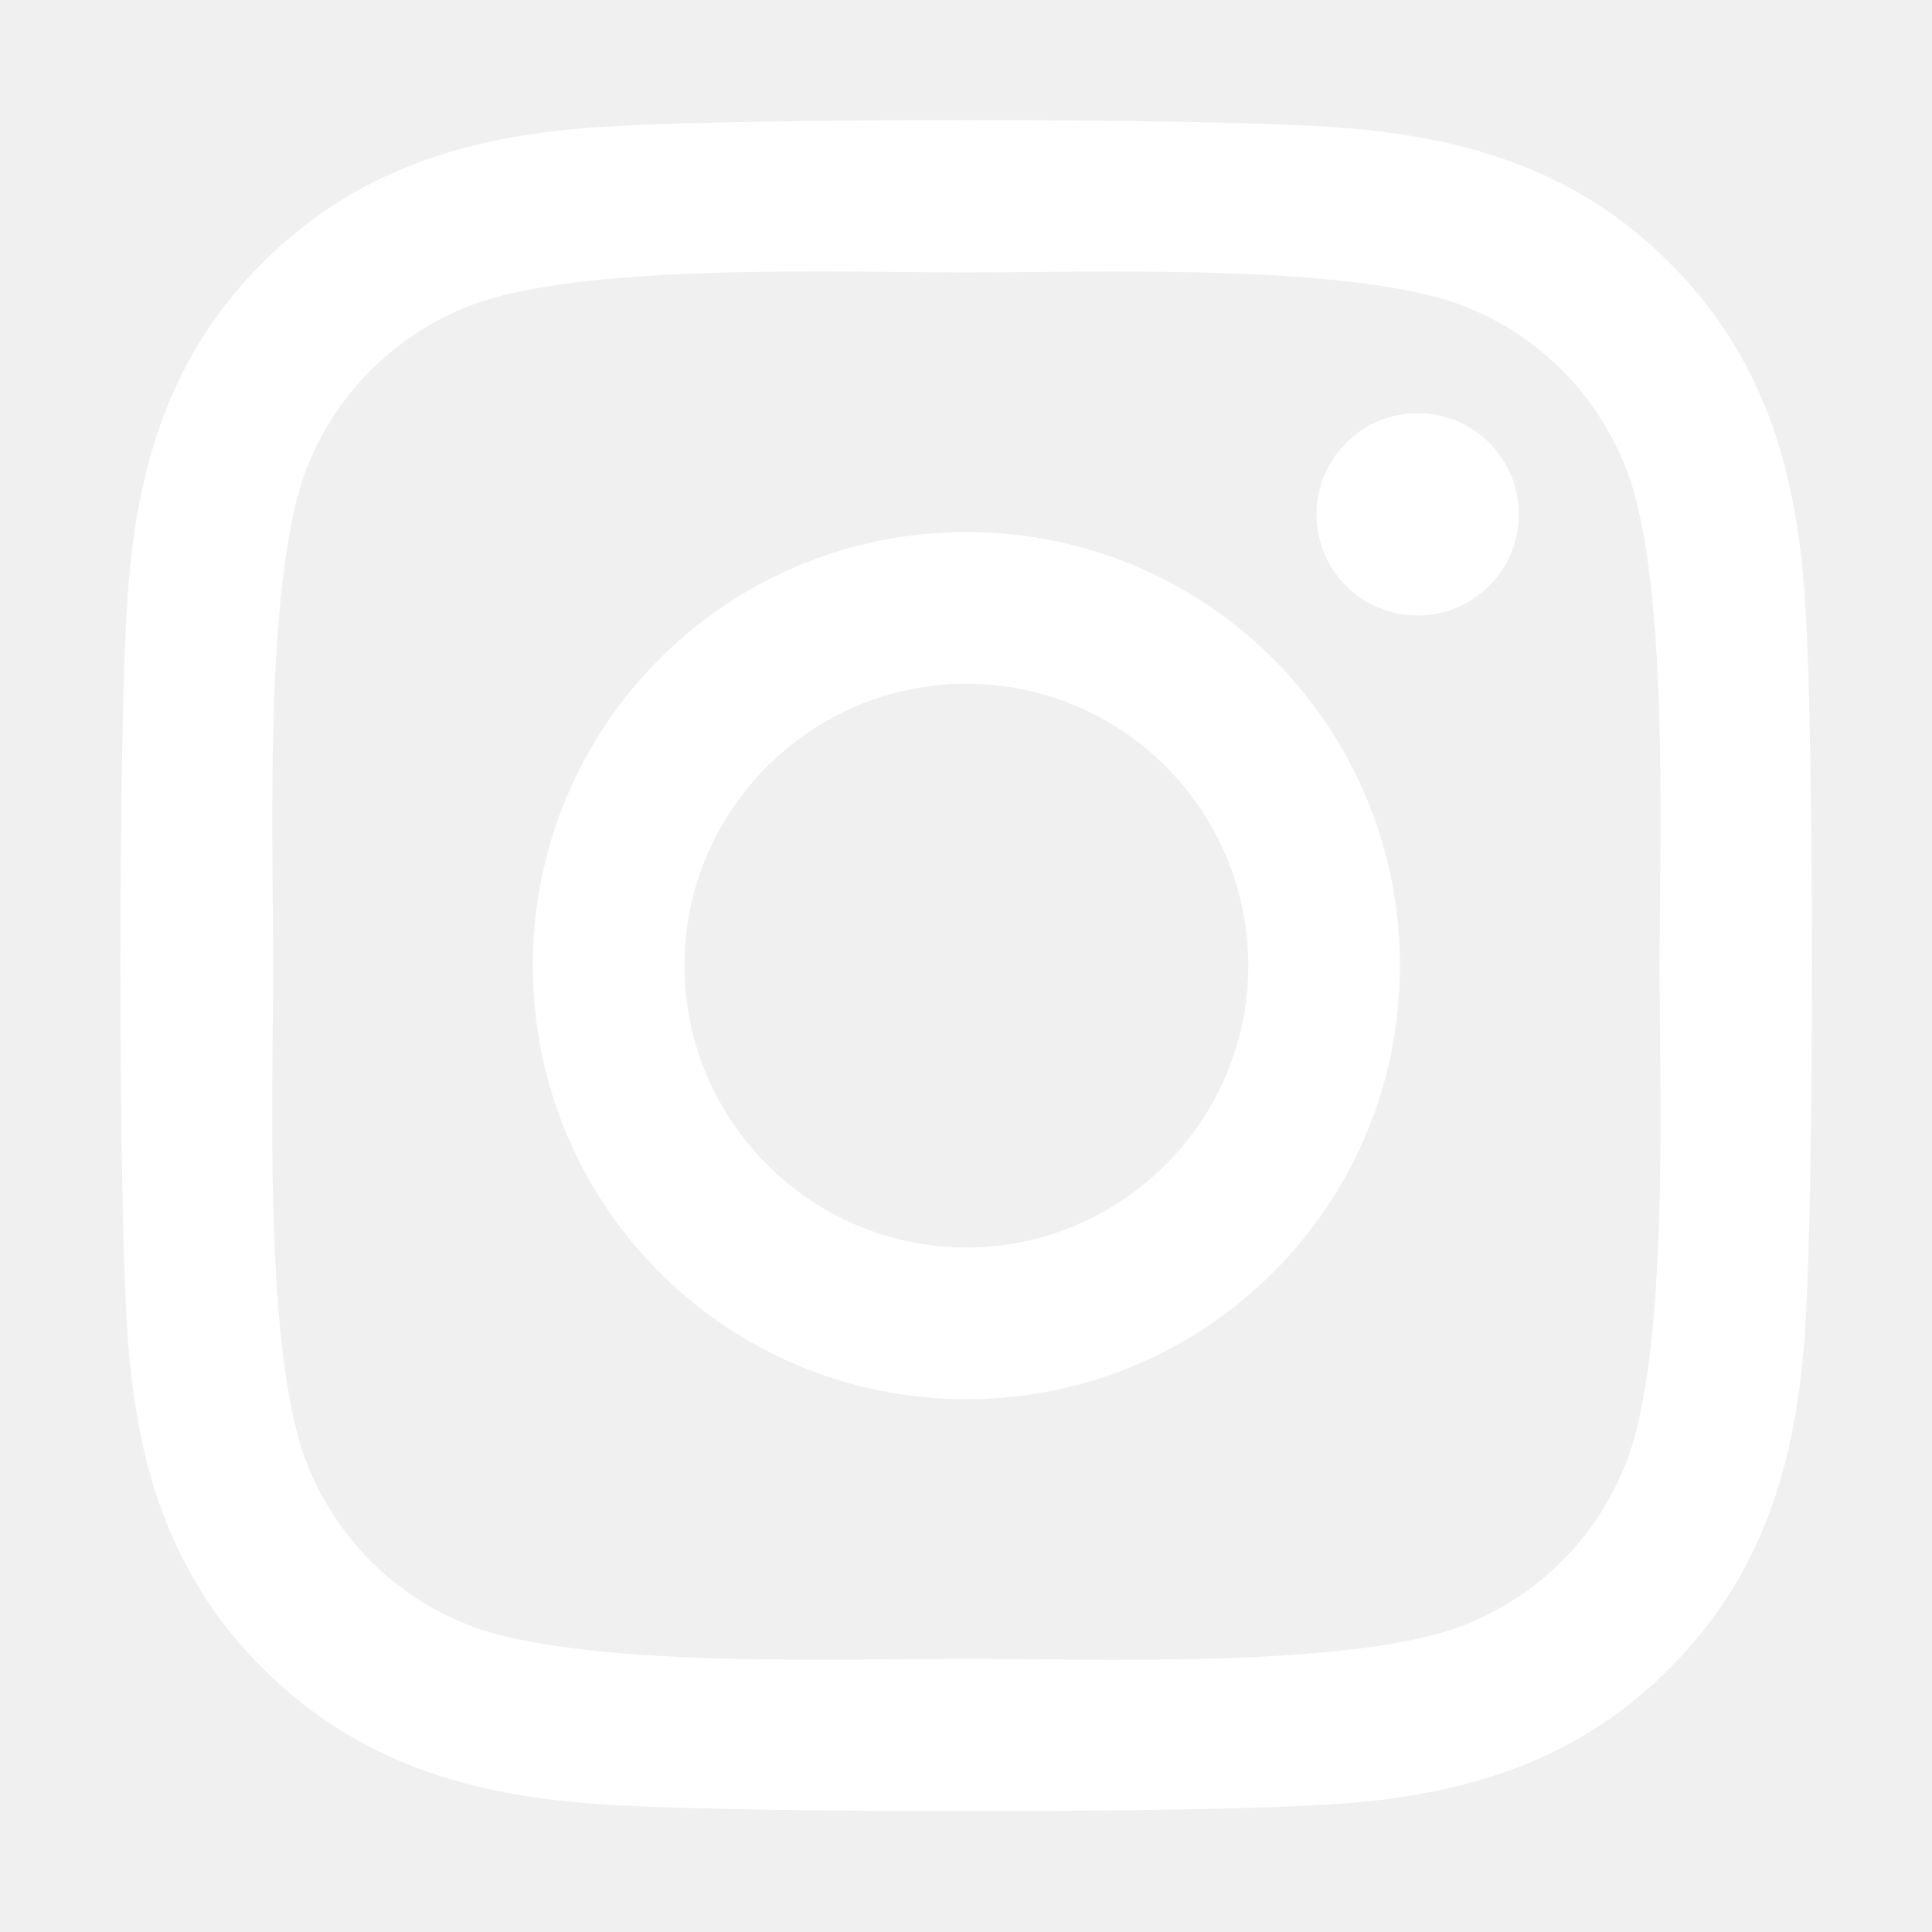
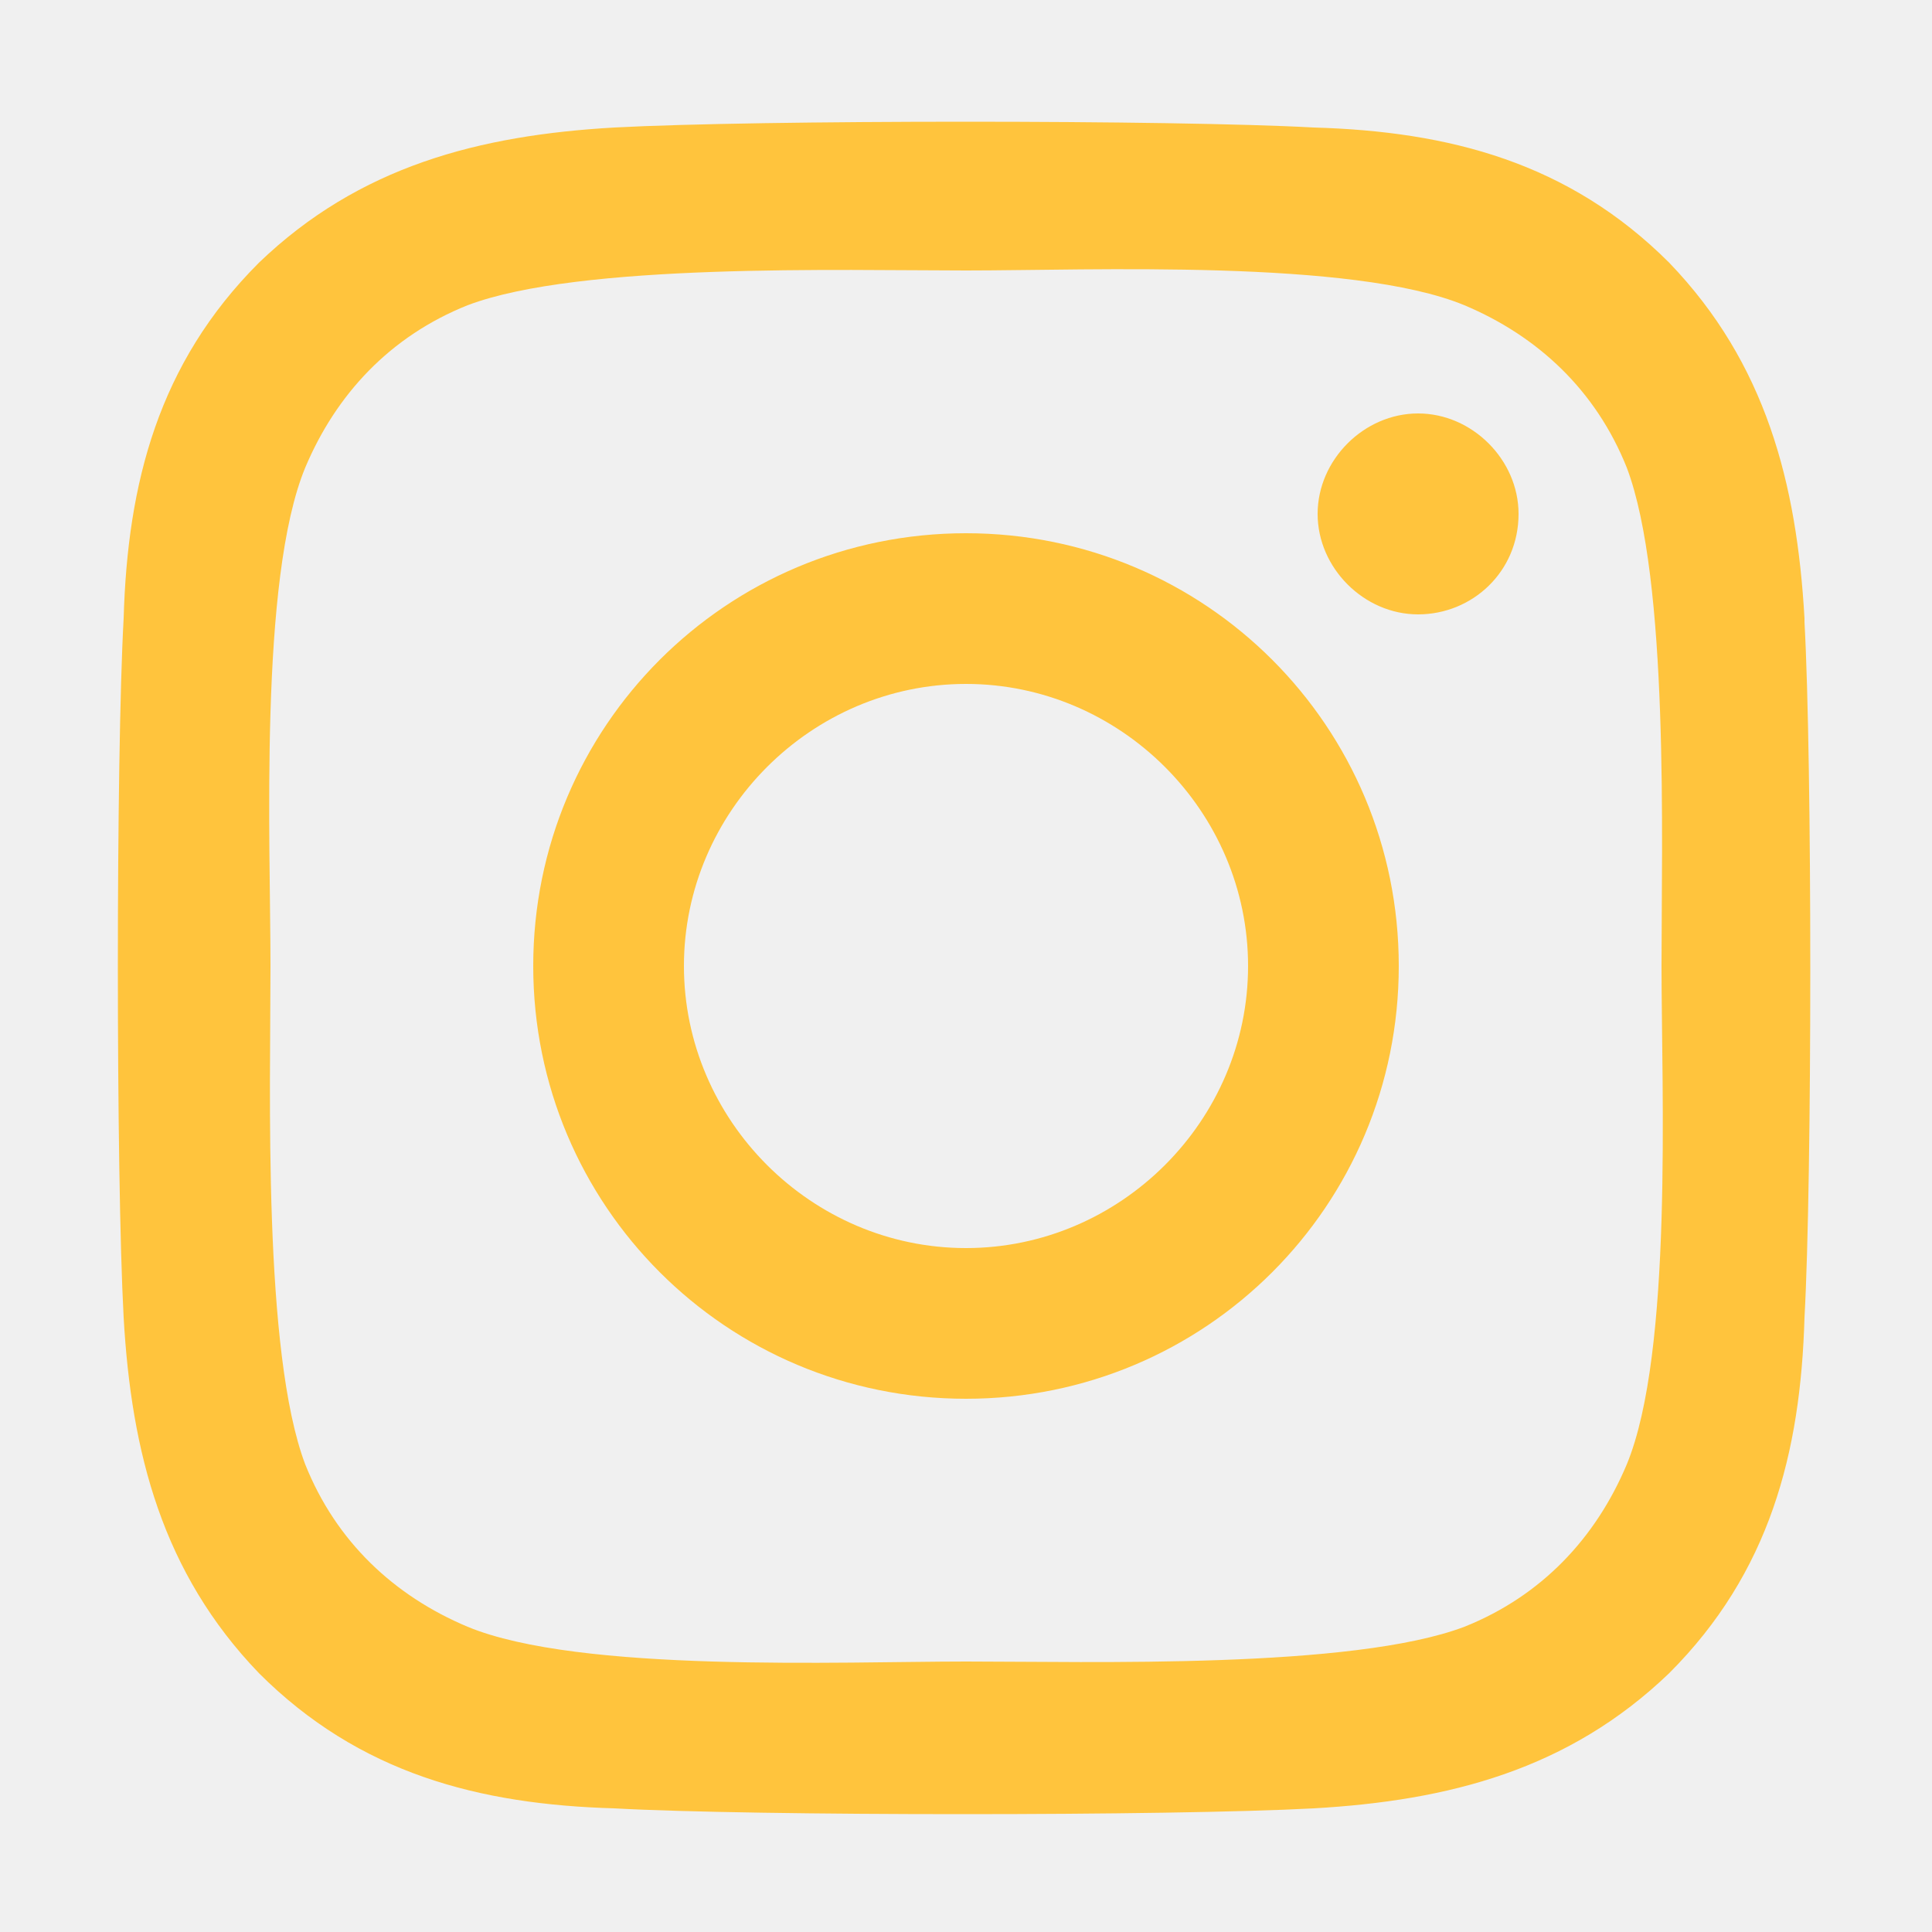
- <svg xmlns="http://www.w3.org/2000/svg" width="50" height="50" viewBox="0 0 50 50" fill="none">
-   <path d="M25.01 13.77C18.799 13.77 13.789 18.779 13.789 24.99C13.789 31.201 18.799 36.211 25.01 36.211C31.221 36.211 36.23 31.201 36.23 24.99C36.23 18.779 31.221 13.77 25.01 13.77ZM25.01 32.285C20.996 32.285 17.715 29.014 17.715 24.99C17.715 20.967 20.986 17.695 25.01 17.695C29.033 17.695 32.305 20.967 32.305 24.99C32.305 29.014 29.023 32.285 25.01 32.285ZM39.307 13.31C39.307 14.766 38.135 15.928 36.69 15.928C35.234 15.928 34.072 14.756 34.072 13.31C34.072 11.865 35.244 10.693 36.69 10.693C38.135 10.693 39.307 11.865 39.307 13.31ZM46.738 15.967C46.572 12.461 45.772 9.355 43.203 6.797C40.645 4.238 37.539 3.438 34.033 3.262C30.42 3.057 19.59 3.057 15.977 3.262C12.48 3.428 9.375 4.229 6.807 6.787C4.238 9.346 3.447 12.451 3.271 15.957C3.066 19.57 3.066 30.4 3.271 34.014C3.438 37.52 4.238 40.625 6.807 43.184C9.375 45.742 12.471 46.543 15.977 46.719C19.59 46.924 30.42 46.924 34.033 46.719C37.539 46.553 40.645 45.752 43.203 43.184C45.762 40.625 46.562 37.52 46.738 34.014C46.943 30.4 46.943 19.58 46.738 15.967ZM42.07 37.891C41.309 39.805 39.834 41.279 37.91 42.051C35.029 43.193 28.193 42.93 25.01 42.93C21.826 42.93 14.98 43.184 12.109 42.051C10.195 41.289 8.721 39.815 7.949 37.891C6.807 35.01 7.07 28.174 7.07 24.99C7.07 21.807 6.816 14.961 7.949 12.09C8.711 10.176 10.185 8.701 12.109 7.93C14.99 6.787 21.826 7.051 25.01 7.051C28.193 7.051 35.039 6.797 37.91 7.93C39.824 8.691 41.299 10.166 42.07 12.09C43.213 14.971 42.949 21.807 42.949 24.99C42.949 28.174 43.213 35.02 42.07 37.891Z" fill="white" />
+ <svg xmlns="http://www.w3.org/2000/svg" version="1.1" viewBox="0 0 50 50">
+   <defs>
+     <style>
+       .cls-1 {
+         fill: #ffc43d;
+       }
+     </style>
+   </defs>
+   <g>
+     <g id="Layer_1">
+       <path class="cls-1" d="M25,13.8c-6.2,0-11.2,5-11.2,11.2s5,11.2,11.2,11.2,11.2-5,11.2-11.2-5-11.2-11.2-11.2ZM25,32.3c-4,0-7.3-3.3-7.3-7.3s3.3-7.3,7.3-7.3,7.3,3.3,7.3,7.3-3.3,7.3-7.3,7.3ZM39.3,13.3c0,1.5-1.2,2.6-2.6,2.6s-2.6-1.2-2.6-2.6,1.2-2.6,2.6-2.6,2.6,1.2,2.6,2.6ZM46.7,16c-.2-3.5-1-6.6-3.5-9.2-2.6-2.6-5.7-3.4-9.2-3.5-3.6-.2-14.4-.2-18.1,0-3.5.2-6.6,1-9.2,3.5-2.6,2.6-3.4,5.7-3.5,9.2-.2,3.6-.2,14.4,0,18.1.2,3.5,1,6.6,3.5,9.2,2.6,2.6,5.7,3.4,9.2,3.5,3.6.2,14.4.2,18.1,0,3.5-.2,6.6-1,9.2-3.5,2.6-2.6,3.4-5.7,3.5-9.2.2-3.6.2-14.4,0-18ZM42.1,37.9c-.8,1.9-2.2,3.4-4.2,4.2-2.9,1.1-9.7.9-12.9.9s-10,.3-12.9-.9c-1.9-.8-3.4-2.2-4.2-4.2-1.1-2.9-.9-9.7-.9-12.9s-.3-10,.9-12.9c.8-1.9,2.2-3.4,4.2-4.2,2.9-1.1,9.7-.9,12.9-.9s10-.3,12.9.9c1.9.8,3.4,2.2,4.2,4.2,1.1,2.9.9,9.7.9,12.9s.3,10-.9,12.9Z" />
+     </g>
+   </g>
</svg>
